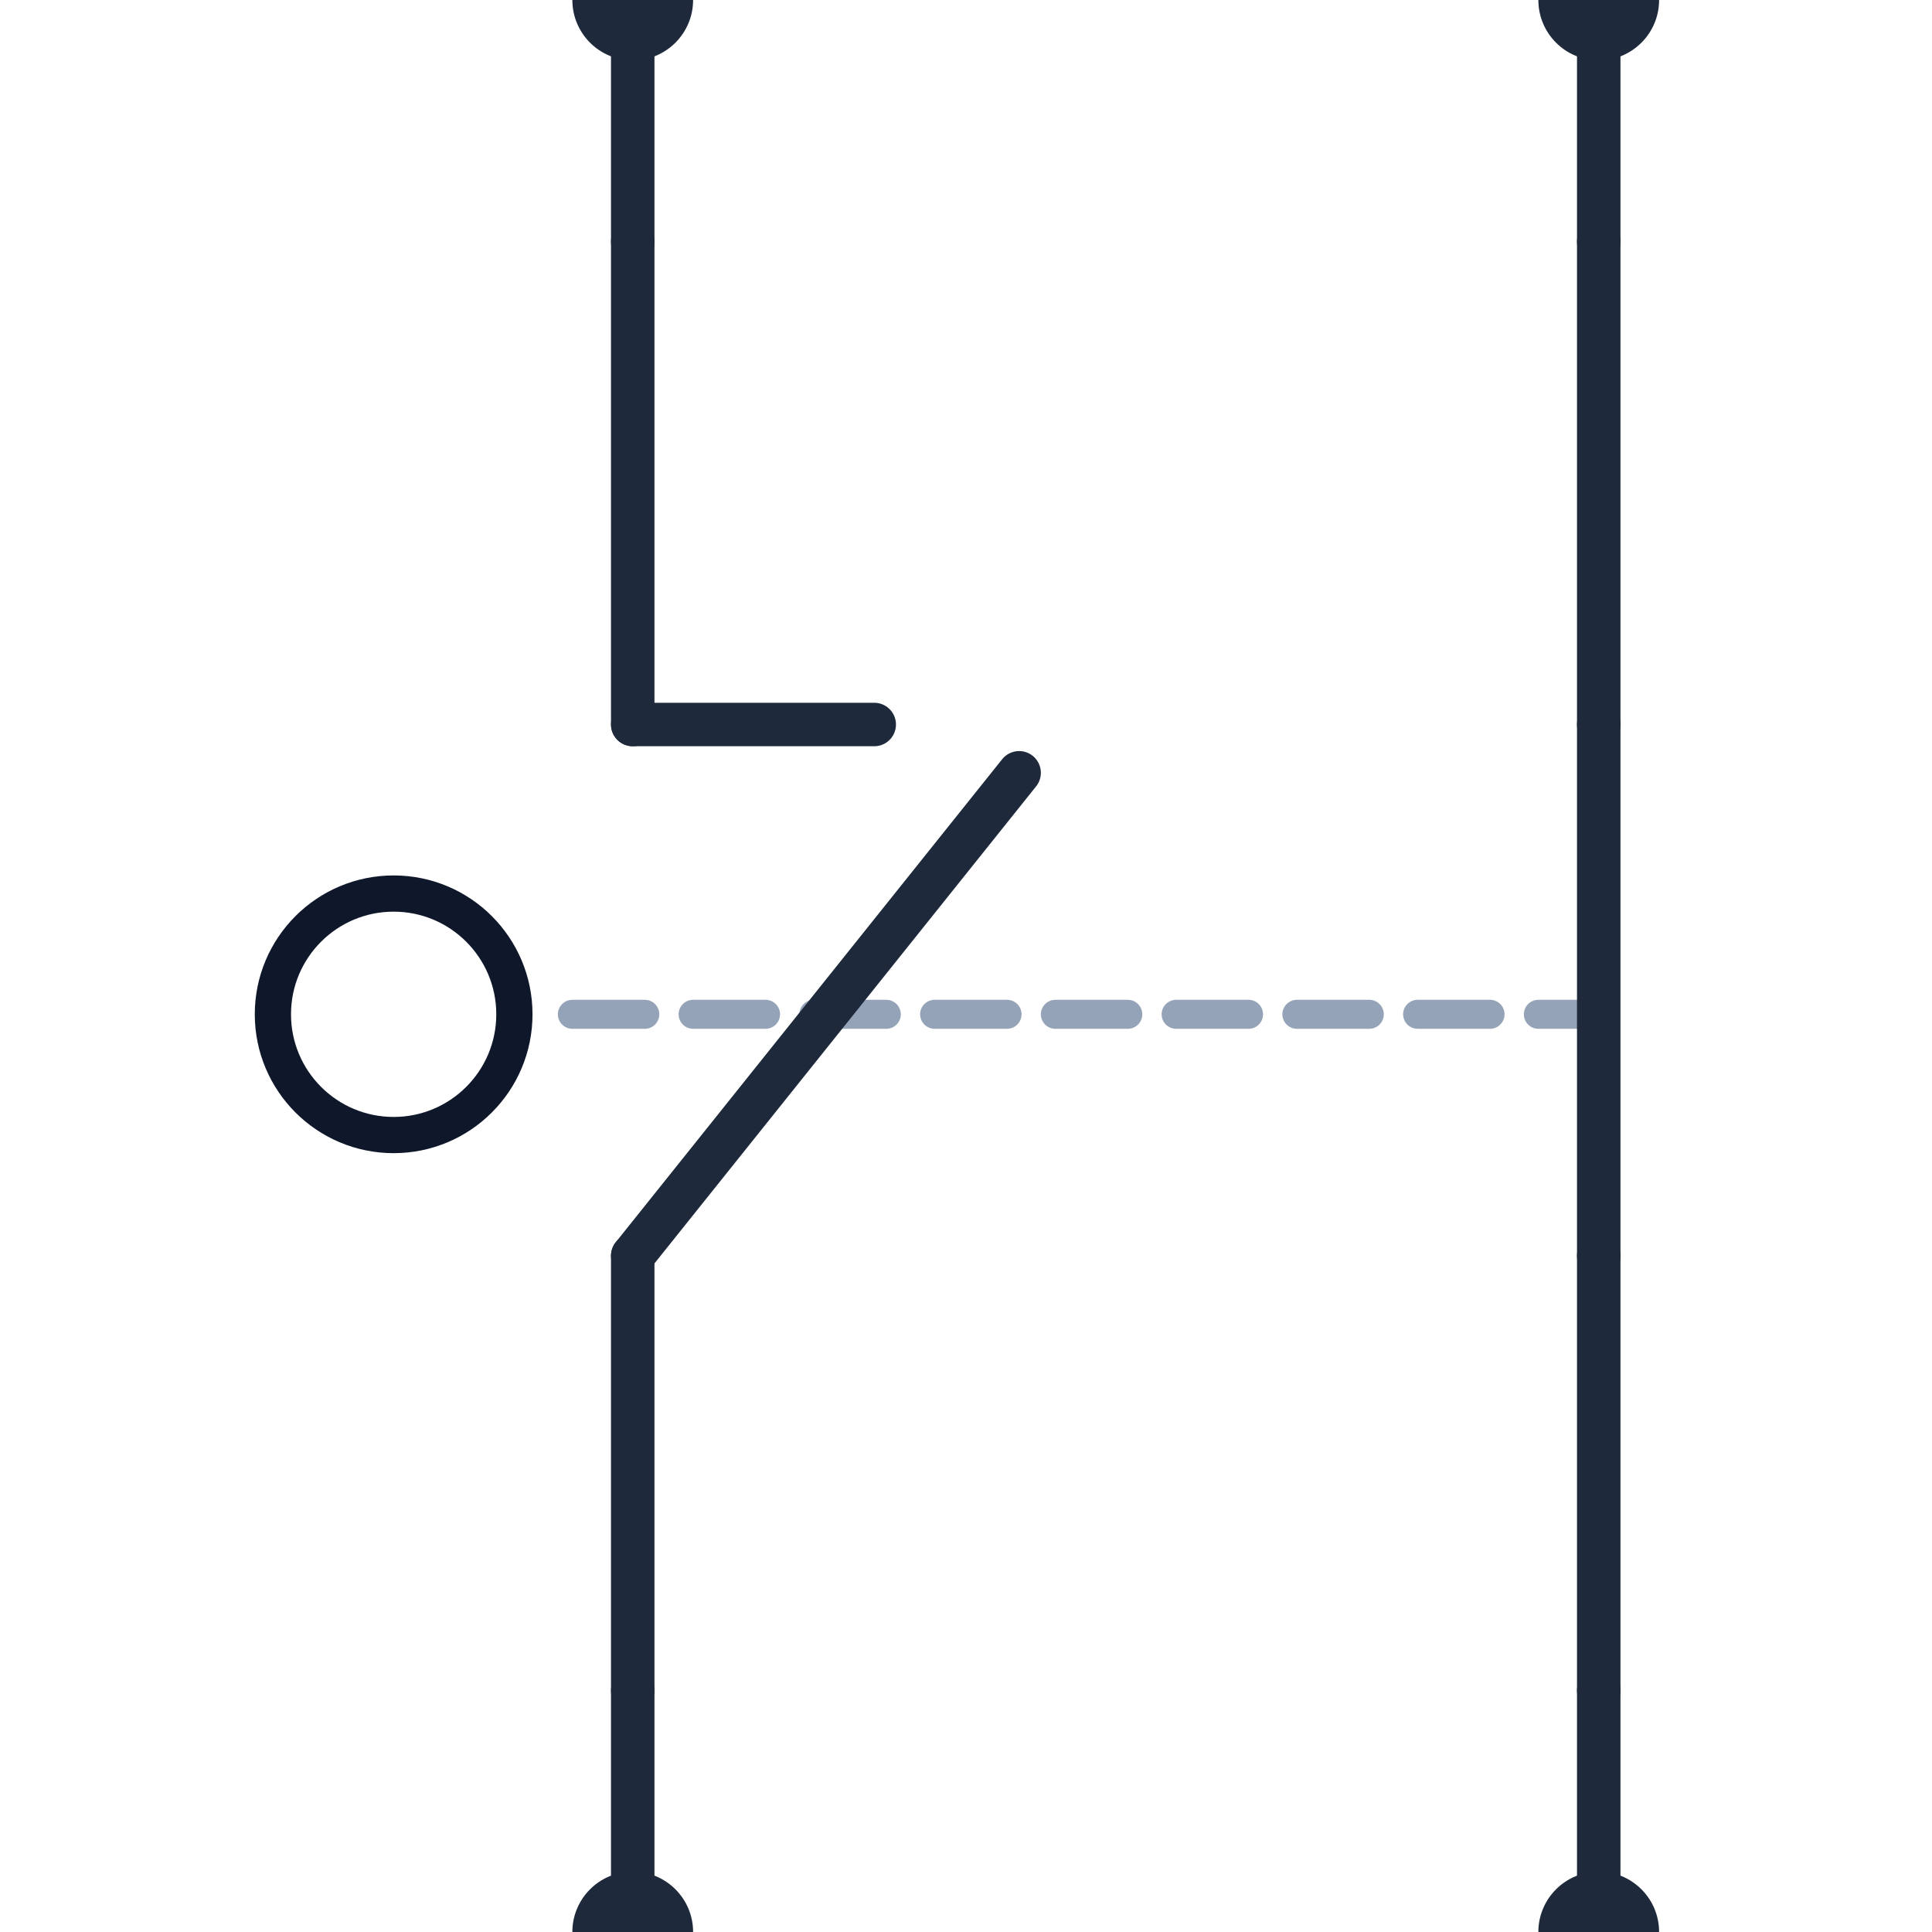
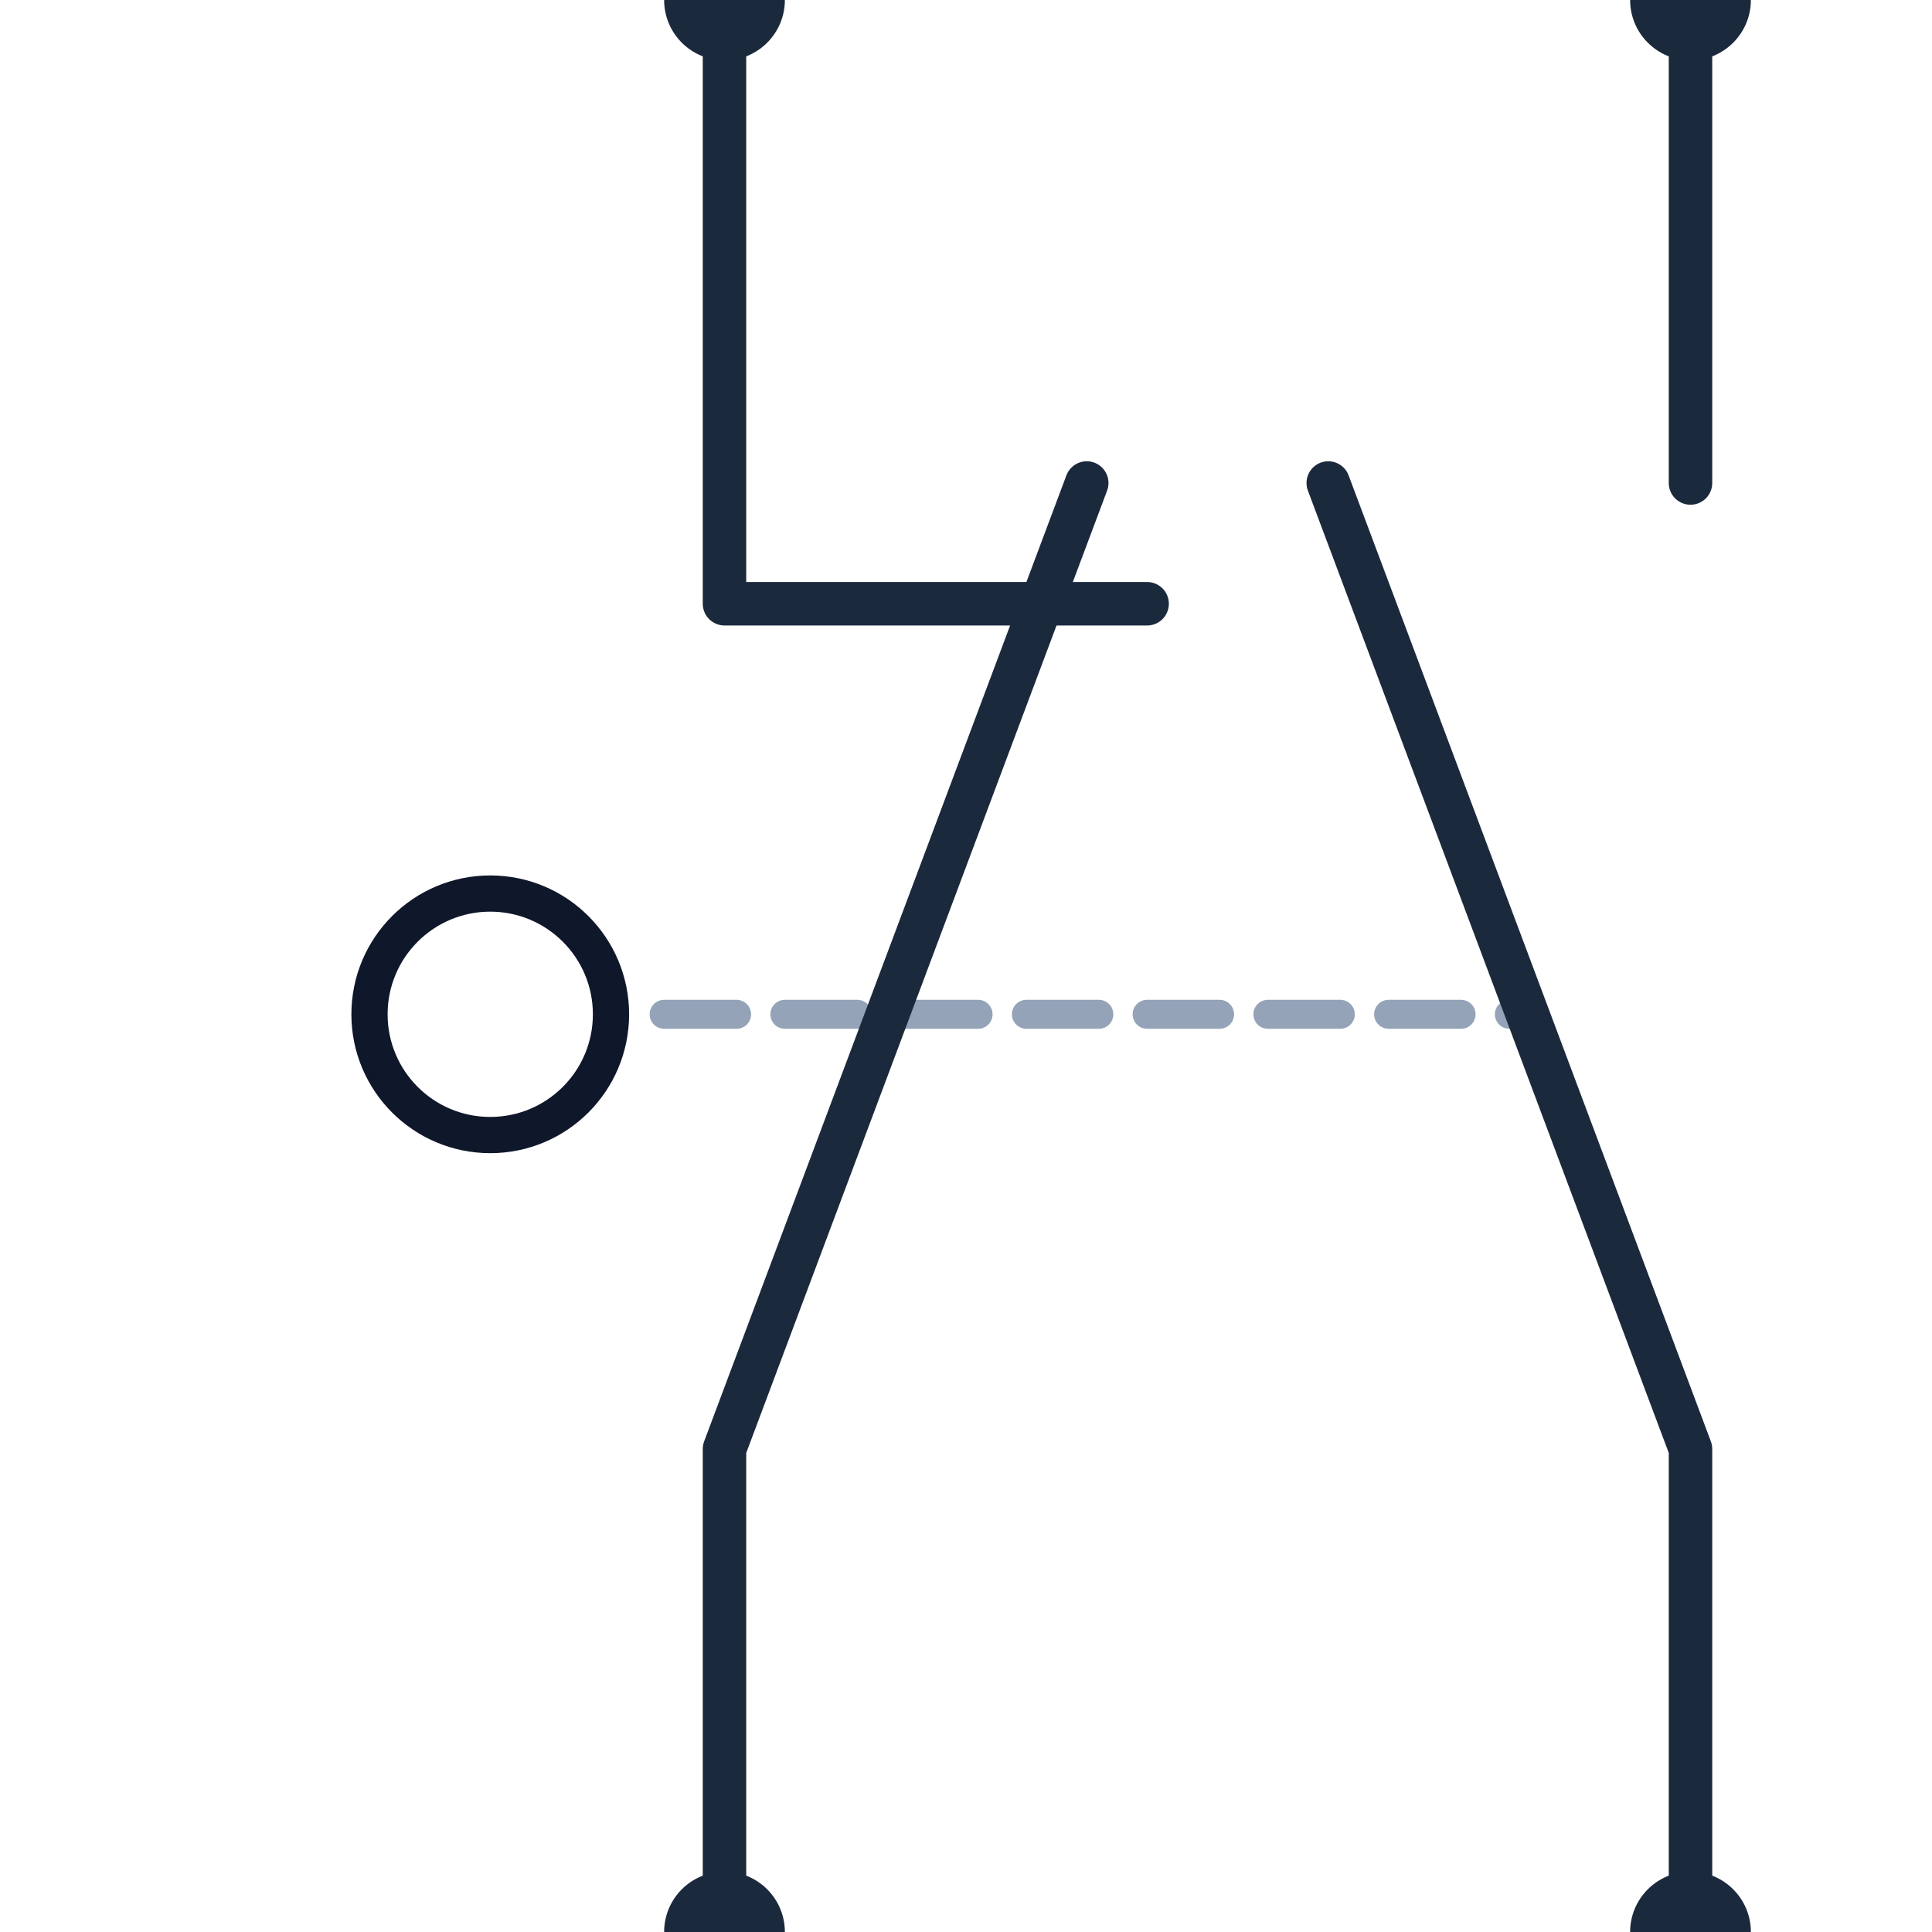
- <svg xmlns="http://www.w3.org/2000/svg" id="Capa_1" version="1.1" viewBox="0 0 80 80" height="80" width="80">
+ <svg xmlns="http://www.w3.org/2000/svg" id="Capa_1" version="1.1" viewBox="0 0 80 80">
  <defs>
    <style>
      .st0 {
        stroke: #94a3b8;
        stroke-dasharray: 3 2;
        stroke-width: 1.2px;
      }

      .st0, .st1, .st2 {
        fill: none;
        stroke-linecap: round;
      }

      .st1 {
-         stroke: #1e293b;
-         stroke-width: 1.8px;
+         stroke: #0f172a;
+         stroke-width: 1.5px;
      }

      .st1, .st2 {
        stroke-linejoin: round;
      }

-       .st2 {
-         stroke: #0f172a;
-         stroke-width: 1.5px;
+       .st3 {
+         fill: #1b293d;
      }

-       .st3 {
-         fill: #1e293b;
+       .st2 {
+         stroke: #1b293d;
+         stroke-width: 1.8px;
      }
    </style>
  </defs>
-   <circle id="terminal_11" class="st3" cx="26.2" r="2.5" cy="0" />
-   <circle id="terminal_12" class="st3" cx="26.2" cy="80" r="2.5" />
-   <circle id="terminal_13" class="st3" cx="66.2" r="2.5" cy="0" />
-   <circle id="terminal_14" class="st3" cx="66.2" cy="80" r="2.5" />
-   <line x1="26.2" y1="0" x2="26.2" y2="10" stroke="#1e293b" stroke-width="1.8" stroke-linecap="round" />
-   <line x1="66.2" y1="0" x2="66.2" y2="10" stroke="#1e293b" stroke-width="1.8" stroke-linecap="round" />
-   <line x1="26.2" y1="70" x2="26.2" y2="80" stroke="#1e293b" stroke-width="1.8" stroke-linecap="round" />
-   <line x1="66.2" y1="70" x2="66.2" y2="80" stroke="#1e293b" stroke-width="1.8" stroke-linecap="round" />
-   <g transform="translate(0, 10)">
-     <line class="st0" x1="23.7" y1="32" x2="66.2" y2="32" />
-     <line class="st1" x1="26.2" x2="26.2" y2="20" />
-     <line class="st1" x1="26.2" y1="20" x2="36.2" y2="20" />
-     <line class="st1" x1="26.2" y1="42" x2="26.2" y2="60" />
-     <line class="st1" x1="26.2" y1="42" x2="42.2" y2="22" />
-     <line class="st1" x1="66.2" x2="66.2" y2="20" />
-     <line class="st1" x1="66.2" y1="42" x2="66.2" y2="60" />
-     <line class="st1" x1="66.2" y1="42" x2="66.2" y2="20" />
-     <circle class="st2" cx="16.3" cy="32" r="5" />
+   <line class="st0" x1="27.5" y1="42" x2="63.2" y2="42" />
+   <circle class="st1" cx="20.3" cy="42" r="5" />
+   <g>
+     <circle id="terminal_22" class="st3" cx="70" cy="80" r="2.5" />
+     <circle id="terminal_21" class="st3" cx="70" r="2.5" />
+     <line class="st2" x1="70" x2="70" y2="20" />
+     <polyline class="st2" points="55 20 70 60 70 80" />
+   </g>
+   <g>
+     <circle id="terminal_14" class="st3" cx="30" cy="80" r="2.5" />
+     <circle id="terminal_13" class="st3" cx="30" r="2.5" />
+     <polyline class="st2" points="30 0 30 25 47.5 25" />
+     <polyline class="st2" points="45 20 30 60 30 80" />
  </g>
</svg>
